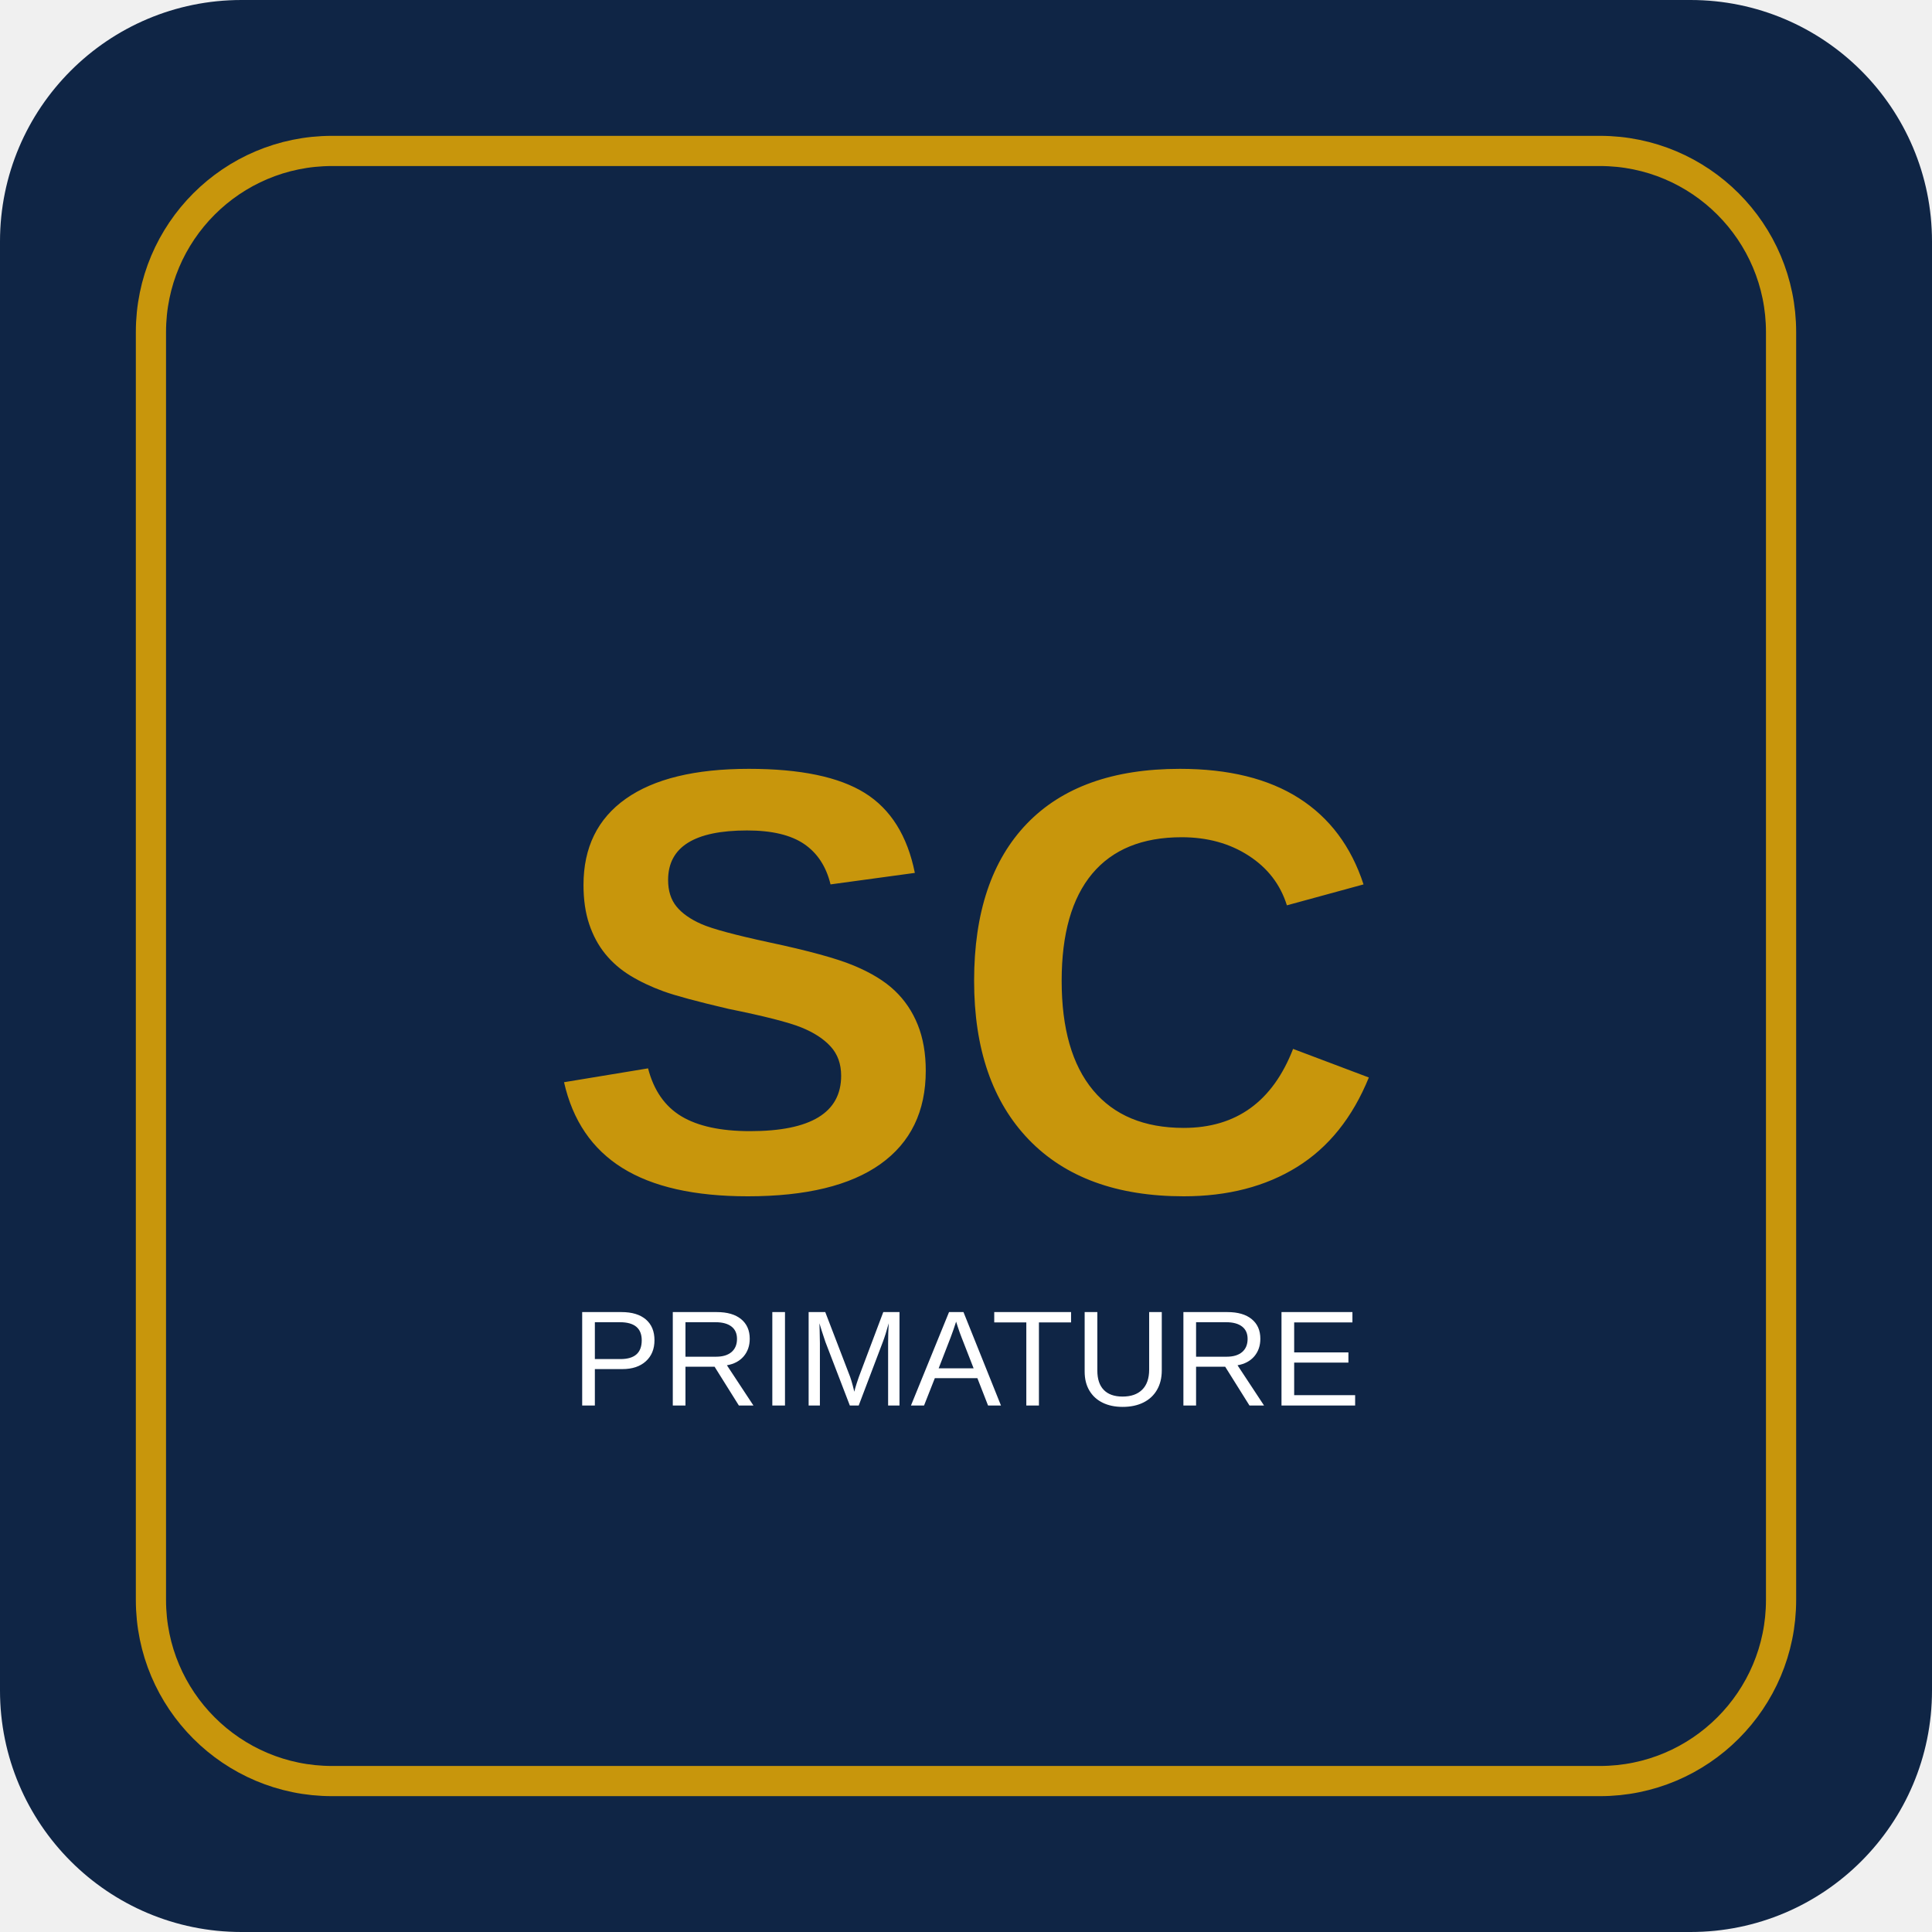
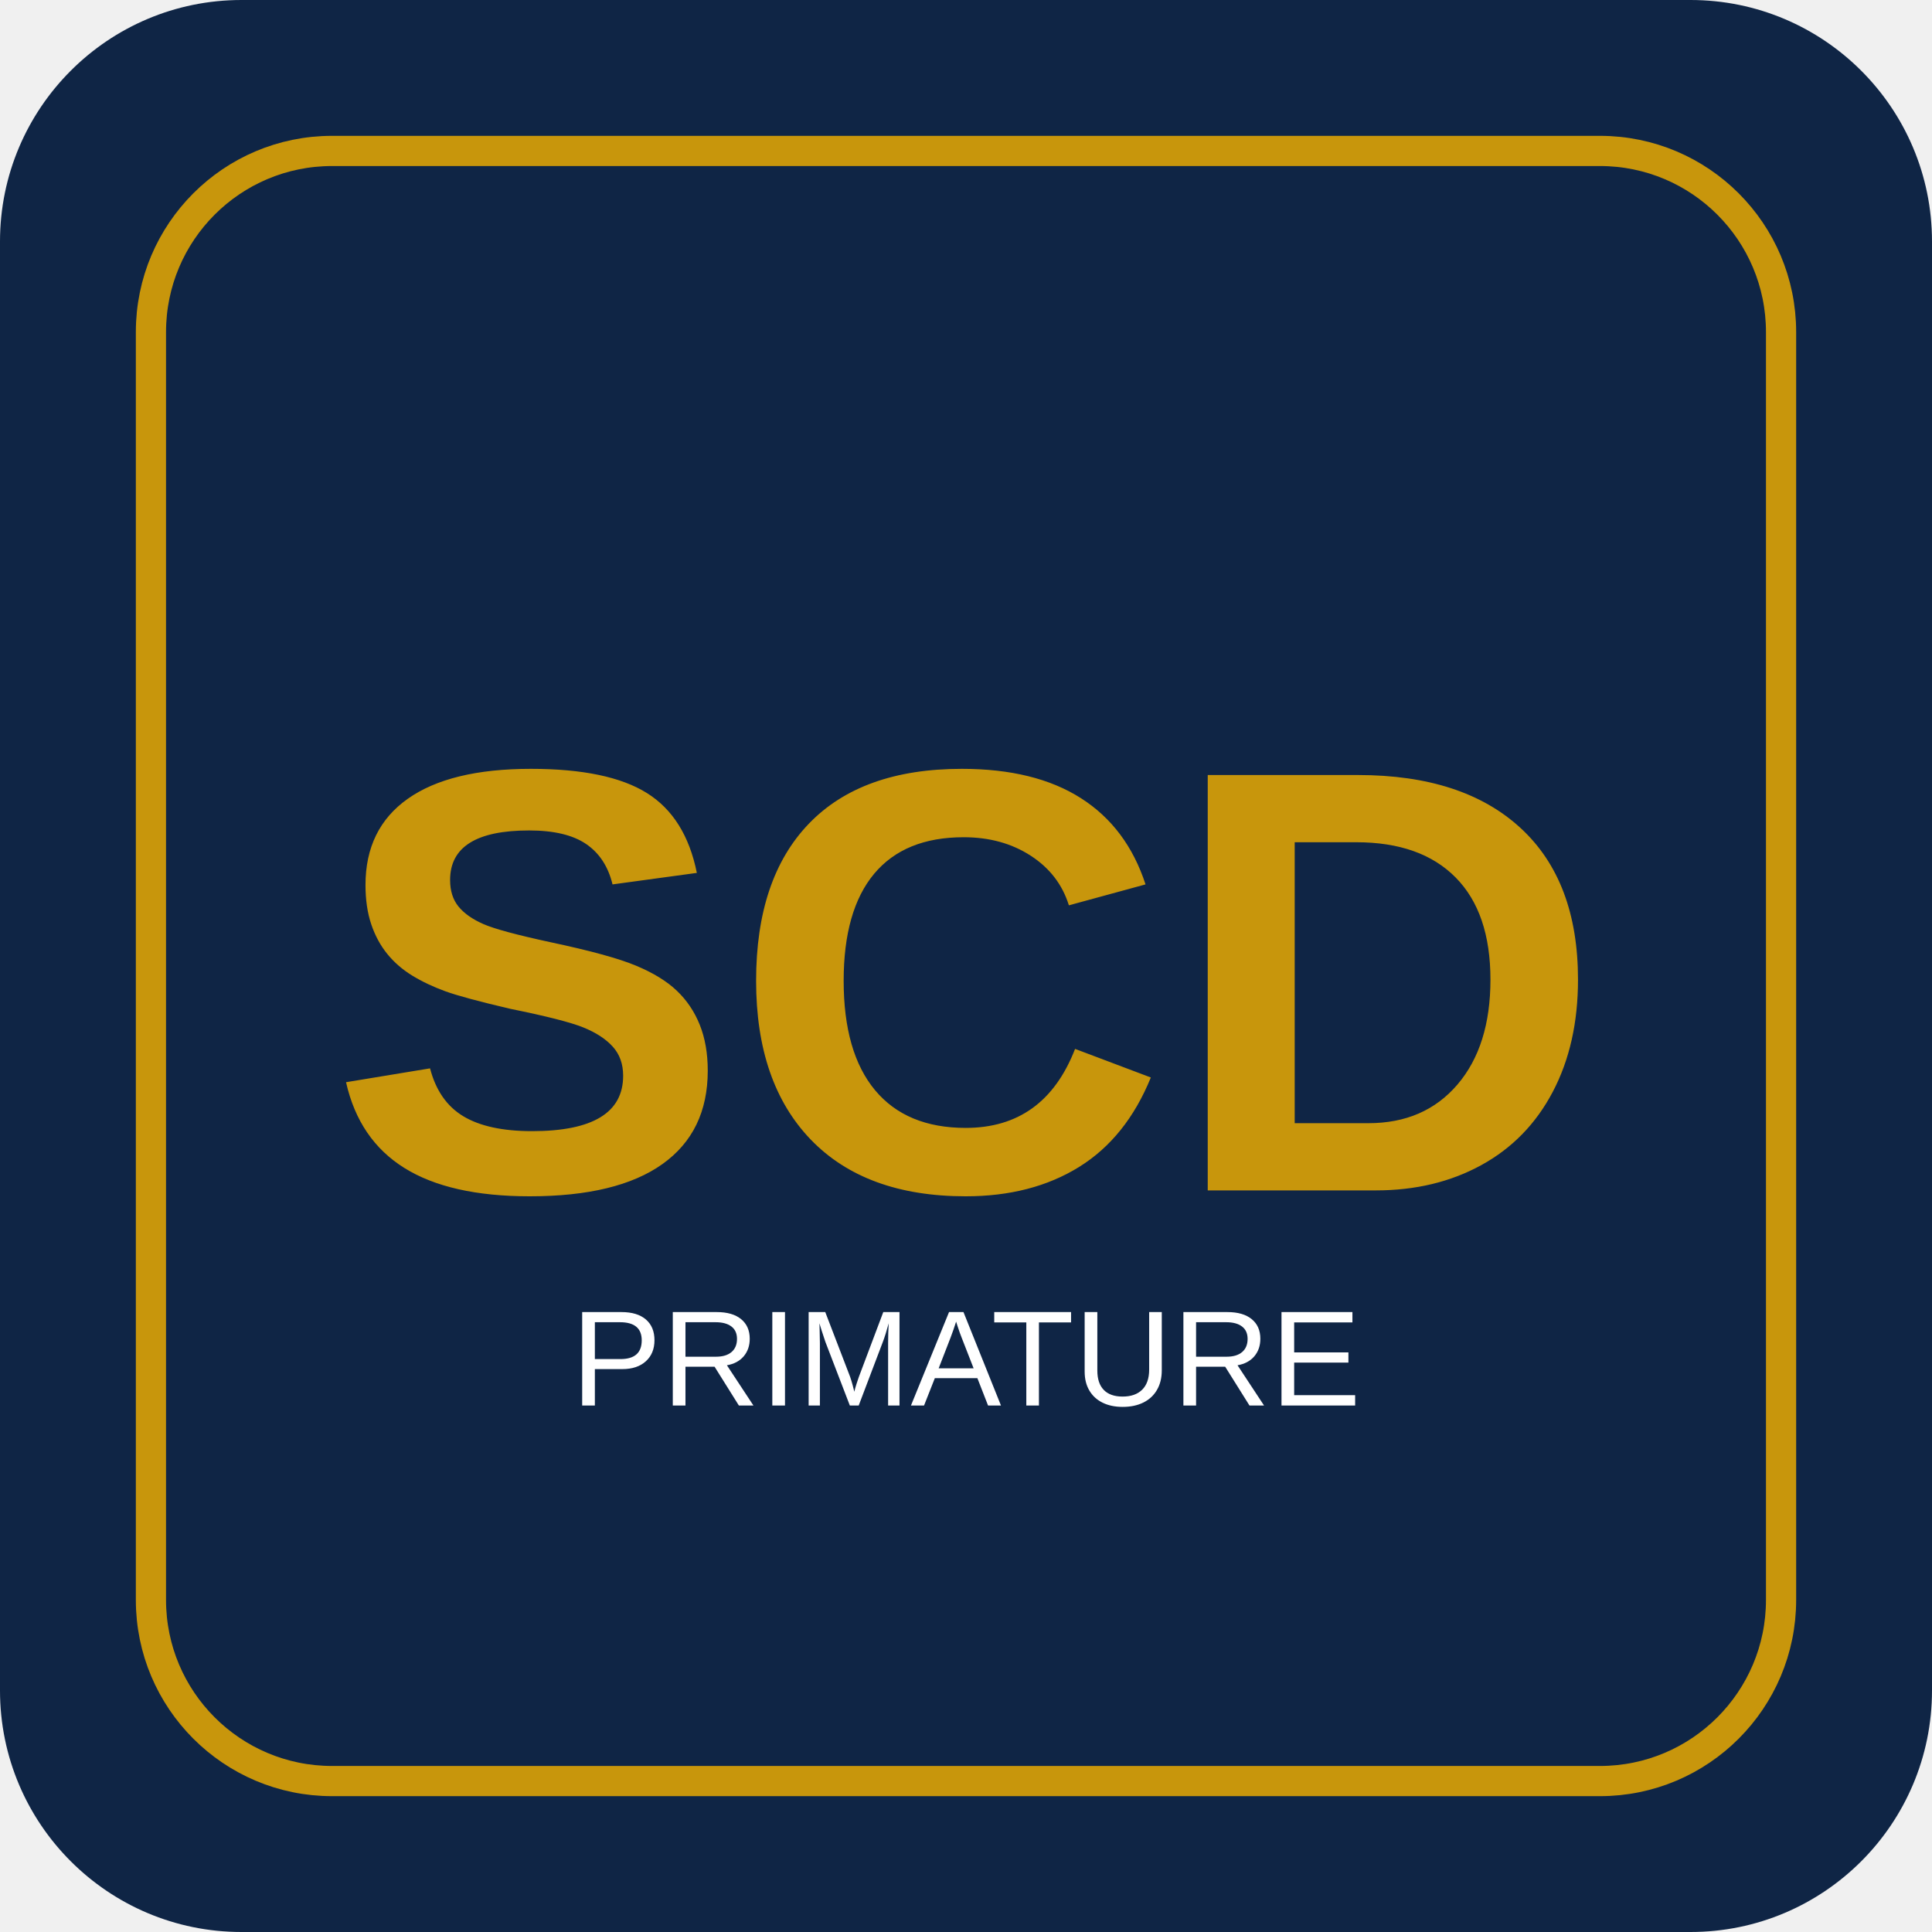
<svg xmlns="http://www.w3.org/2000/svg" width="512" height="512" viewBox="0 0 512 512">
  <rect width="512" height="512" rx="64" fill="#0f2545" />
  <rect x="40" y="40" width="432" height="432" rx="48" fill="none" stroke="#c8960c" stroke-width="8" />
-   <text x="256" y="260" font-family="Arial,Helvetica,sans-serif" font-weight="800" font-size="160" fill="#c8960c" text-anchor="middle" dominant-baseline="central">SC</text>
+   <text x="256" y="260" font-family="Arial,Helvetica,sans-serif" font-weight="800" font-size="160" fill="#c8960c" text-anchor="middle" dominant-baseline="central">SCD</text>
  <text x="256" y="360" font-family="Arial,Helvetica,sans-serif" font-weight="500" font-size="36" fill="#ffffff" text-anchor="middle" dominant-baseline="central">PRIMATURE</text>
</svg>
